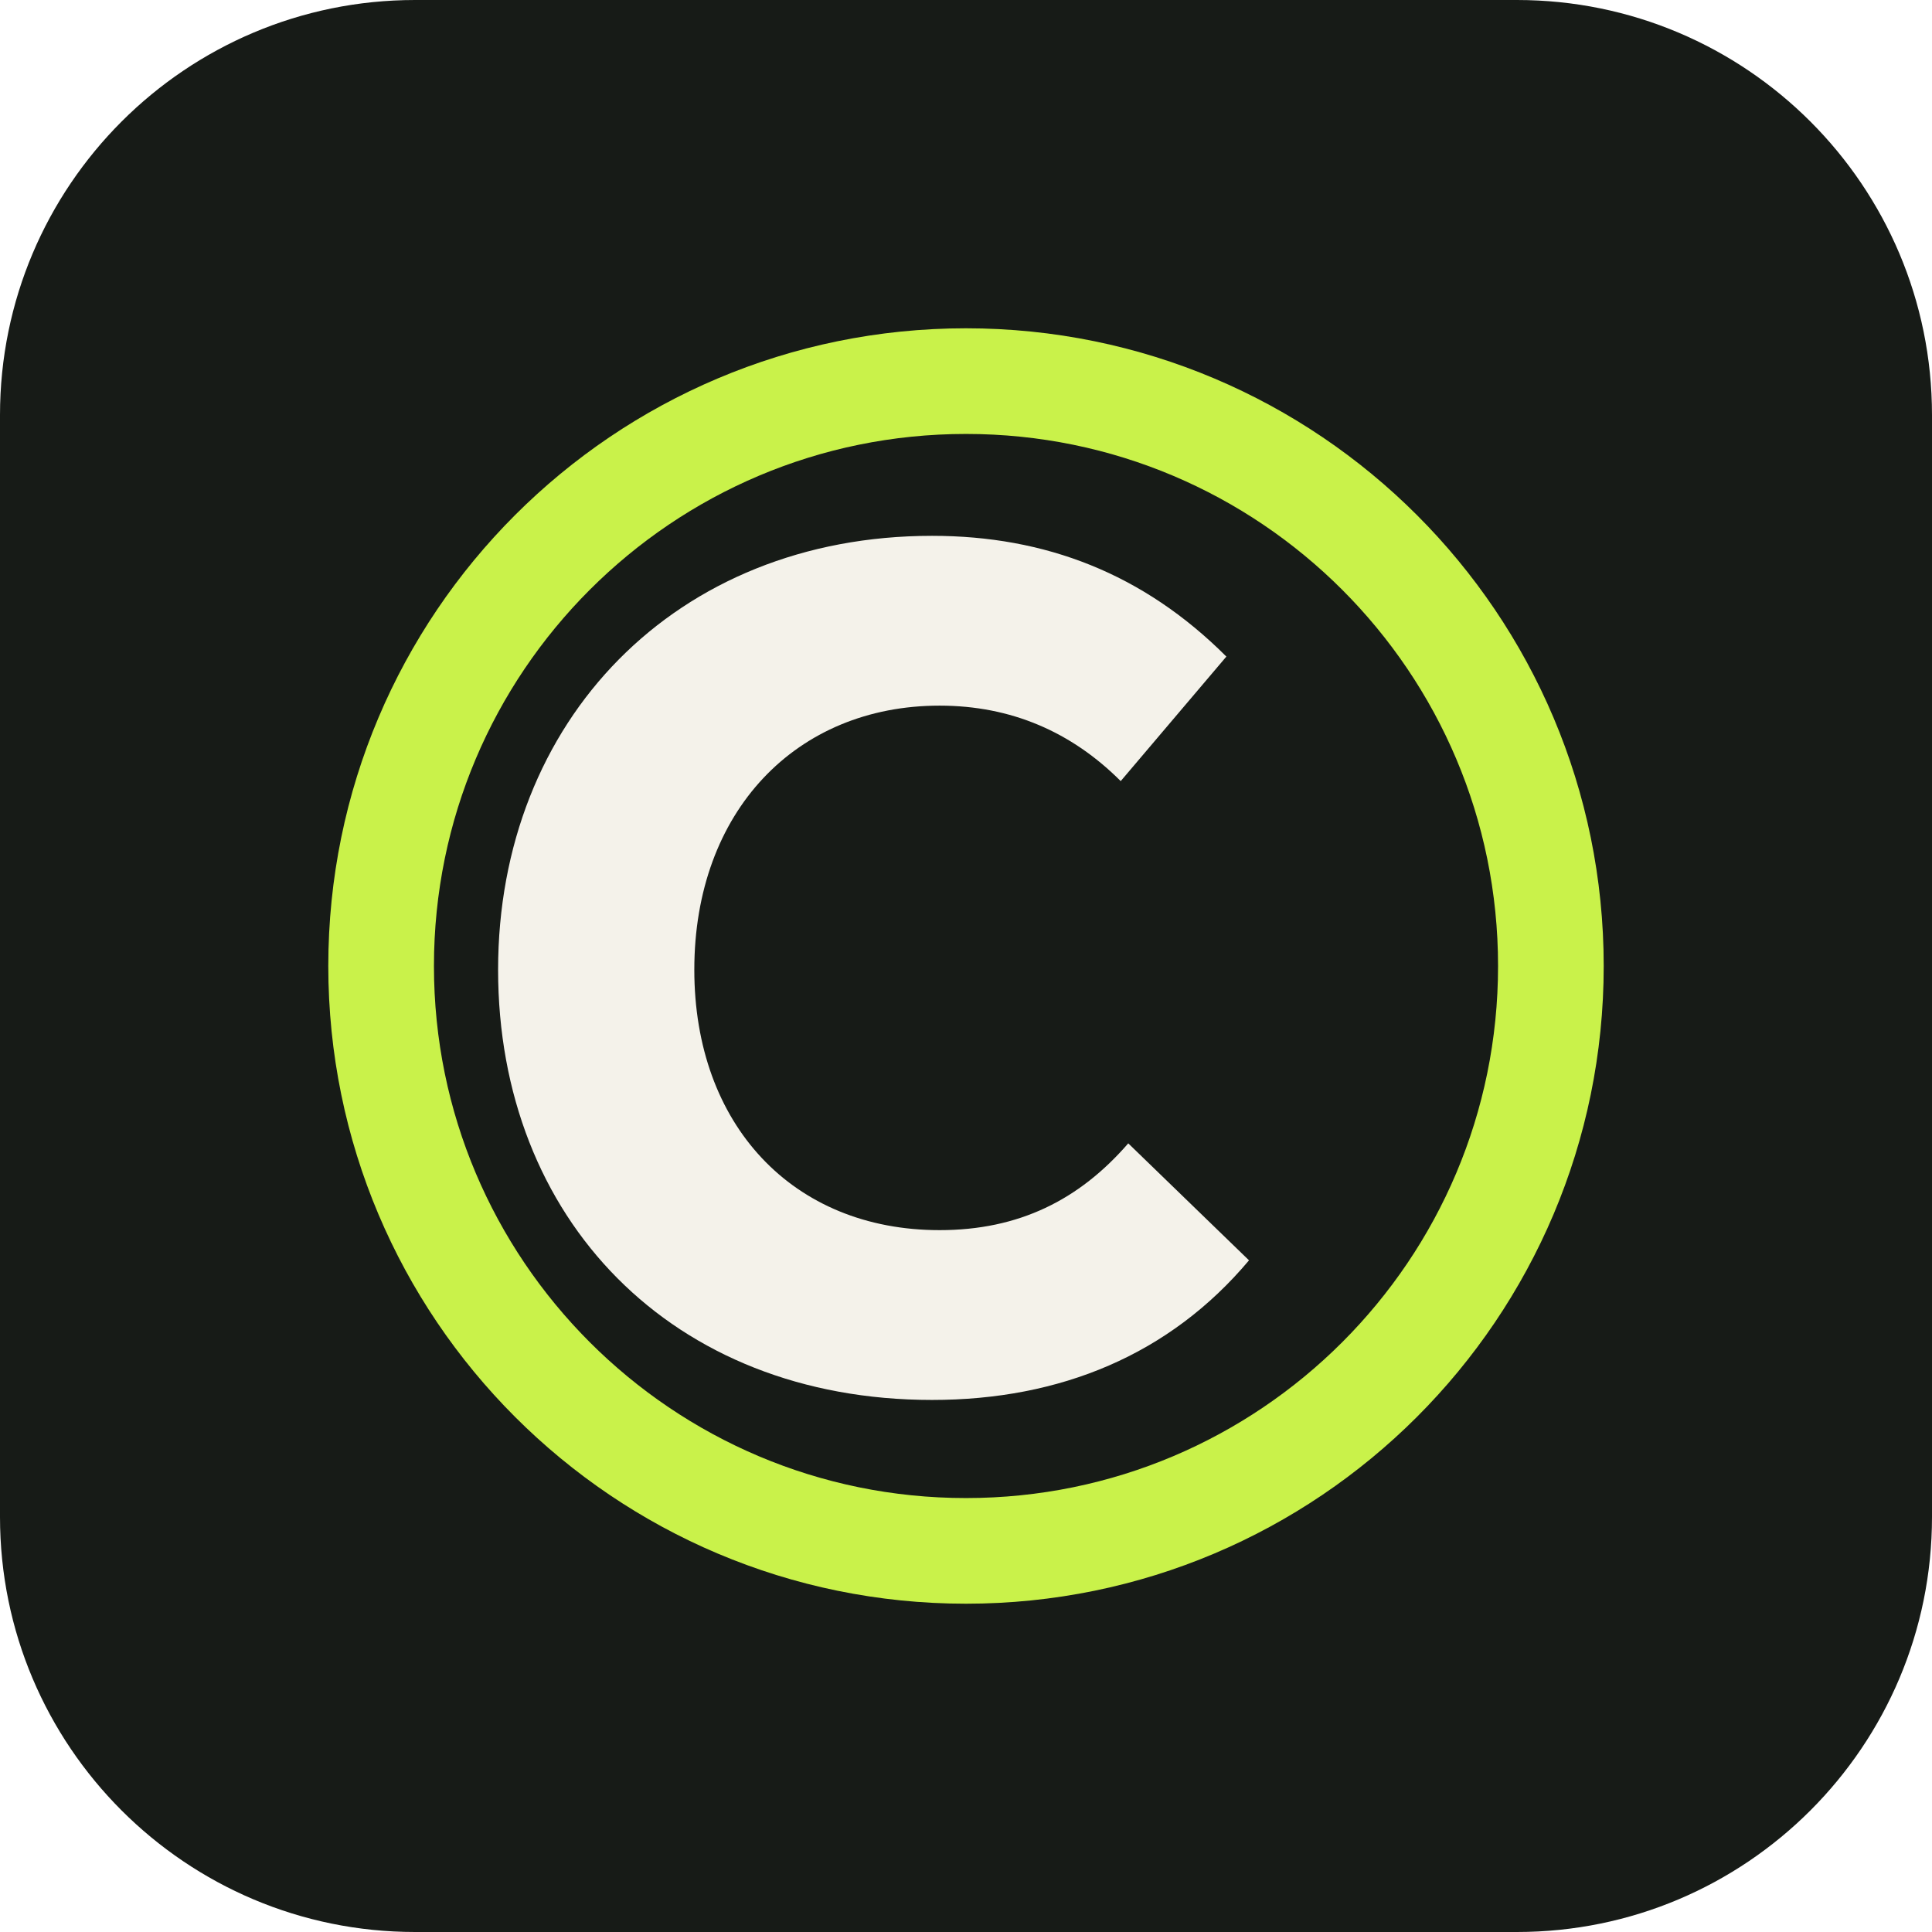
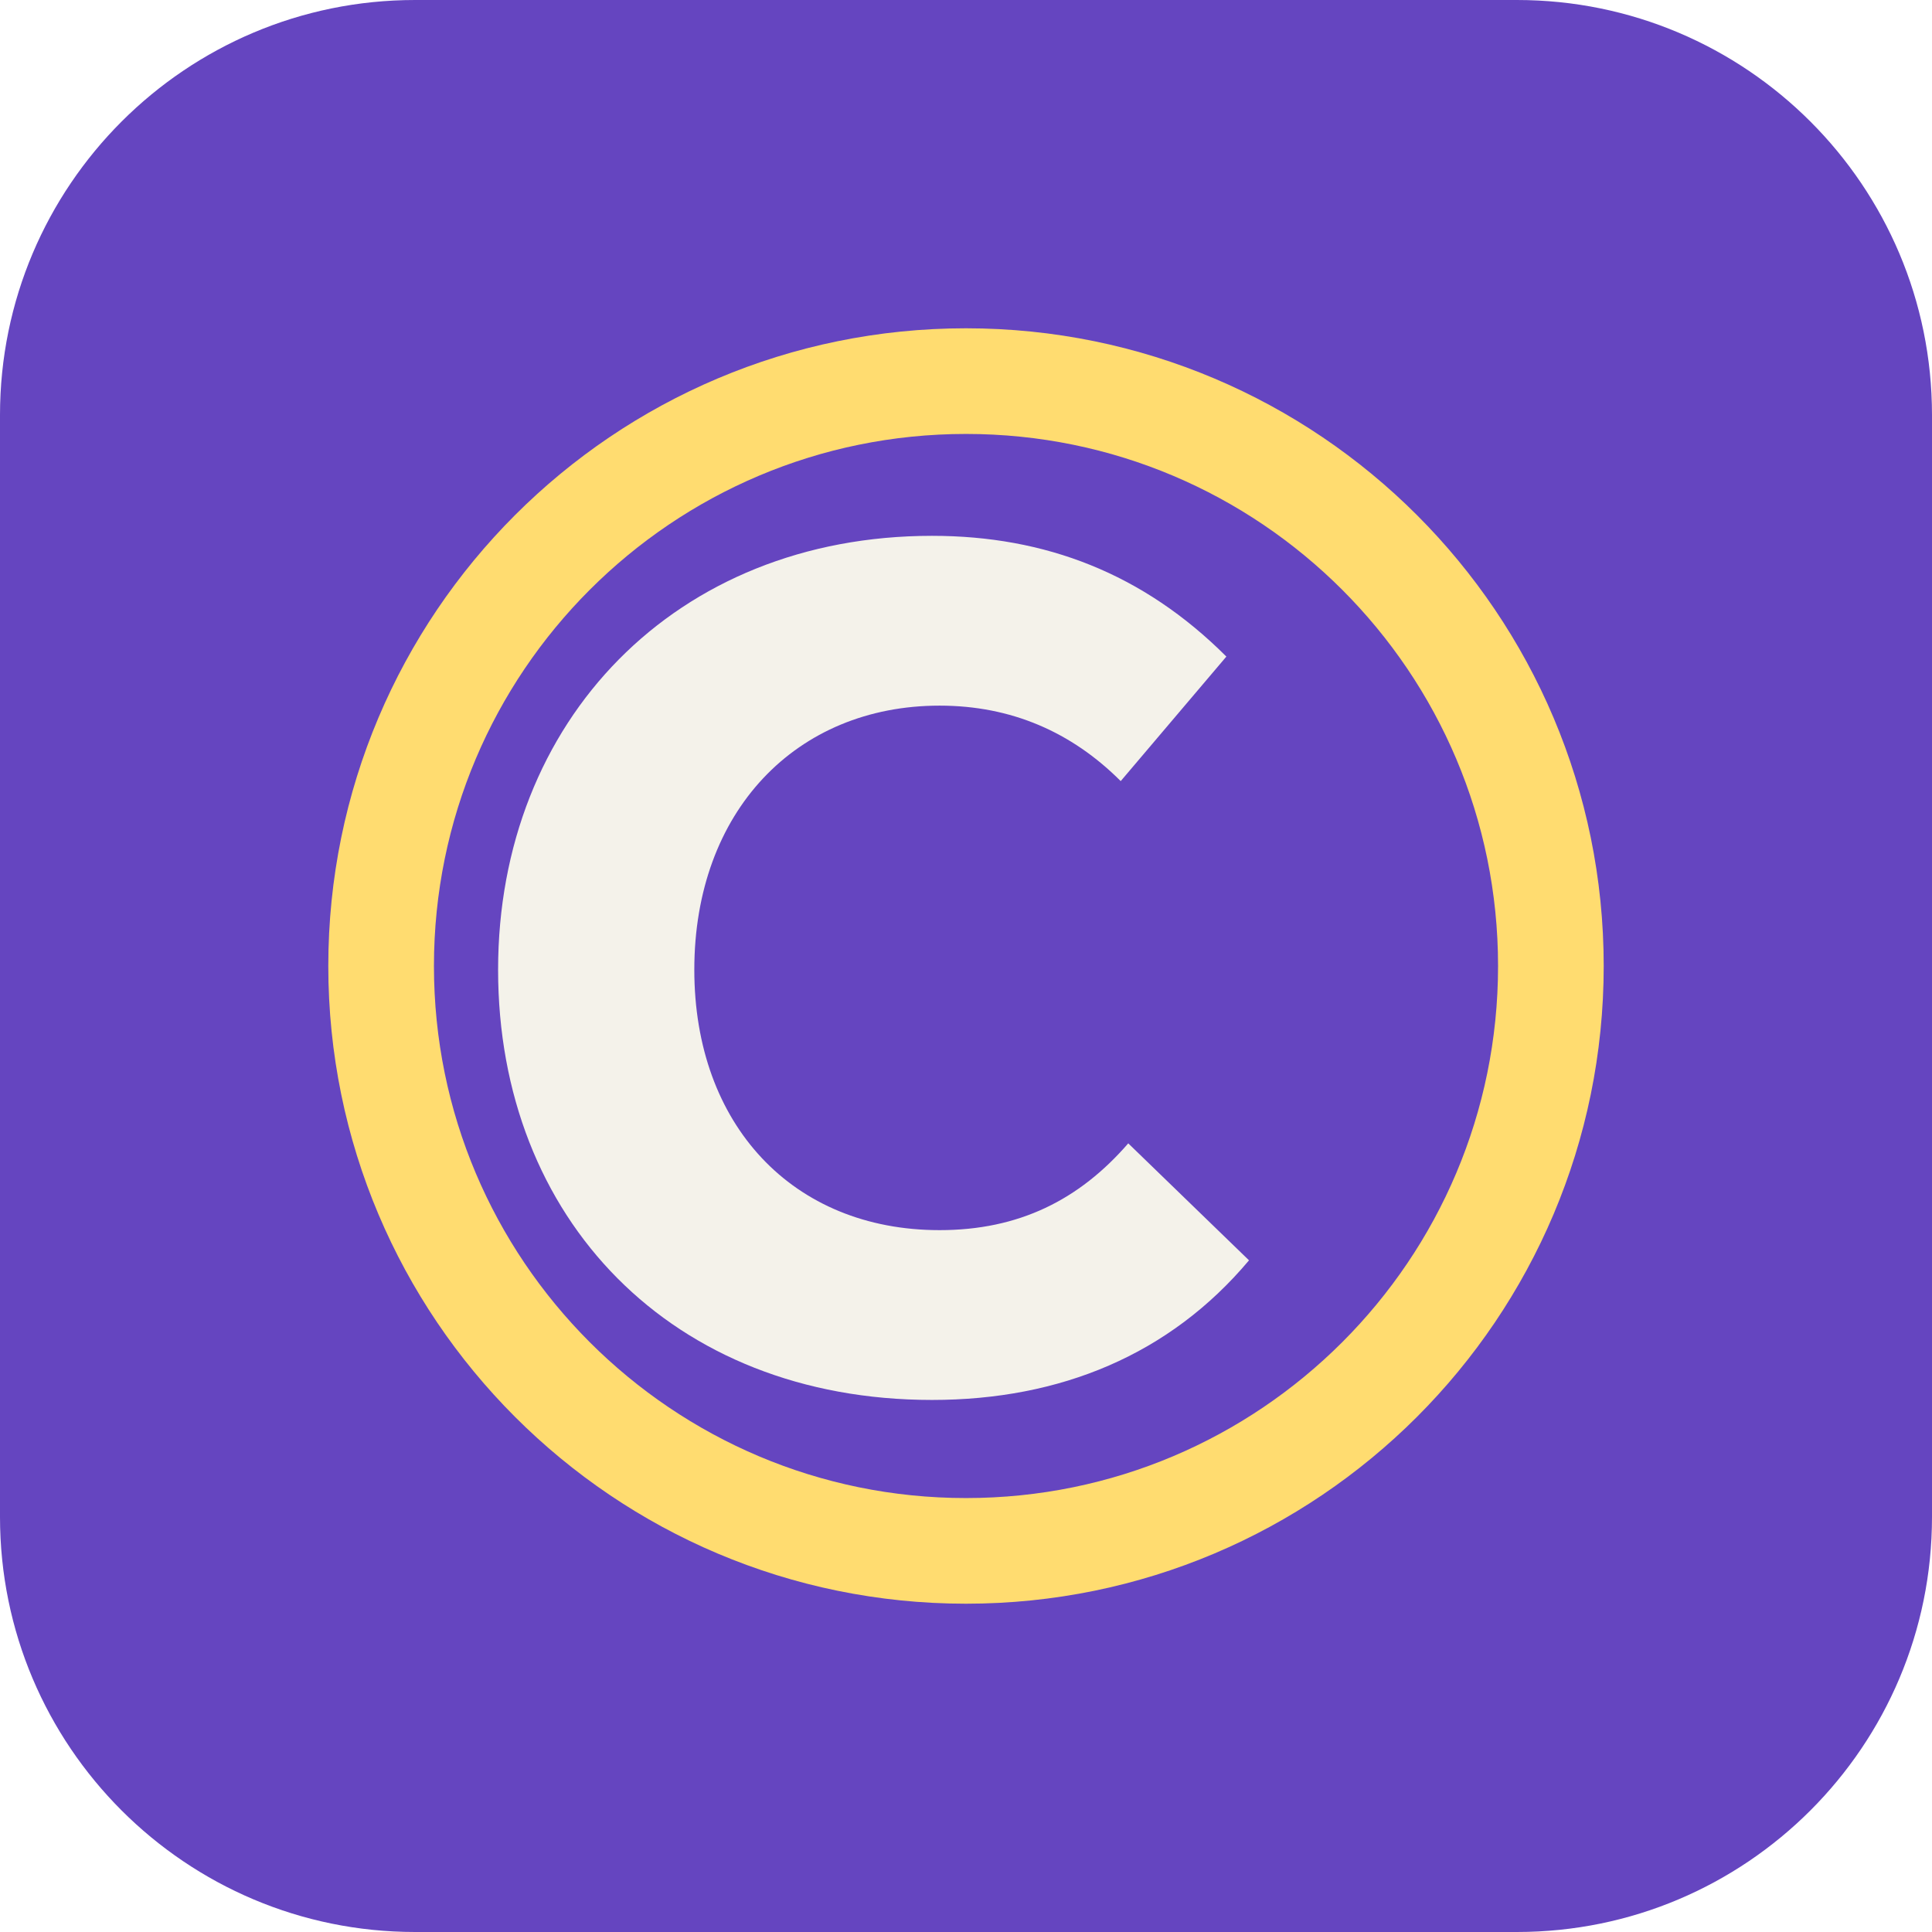
<svg xmlns="http://www.w3.org/2000/svg" viewBox="0 0 512 512">
-   <rect width="512" height="512" rx="110" fill="#171b17" />
-   <circle cx="256" cy="256" r="155" fill="none" stroke="#c9f24a" stroke-width="28" />
+   <rect width="512" height="512" rx="110" fill="#6545c0" />
+   <circle cx="256" cy="256" r="155" fill="none" stroke="#ffdc70" stroke-width="28" />
  <path d="M325 174c-22-22-48-32-78-32-68 0-115 49-115 115s46 114 115 114c34 0 63-12 84-37l-32-31c-13 15-29 23-50 23-39 0-65-28-65-69 0-42 27-70 65-70 19 0 35 7 48 20z" fill="#f4f2ea" />
</svg>
